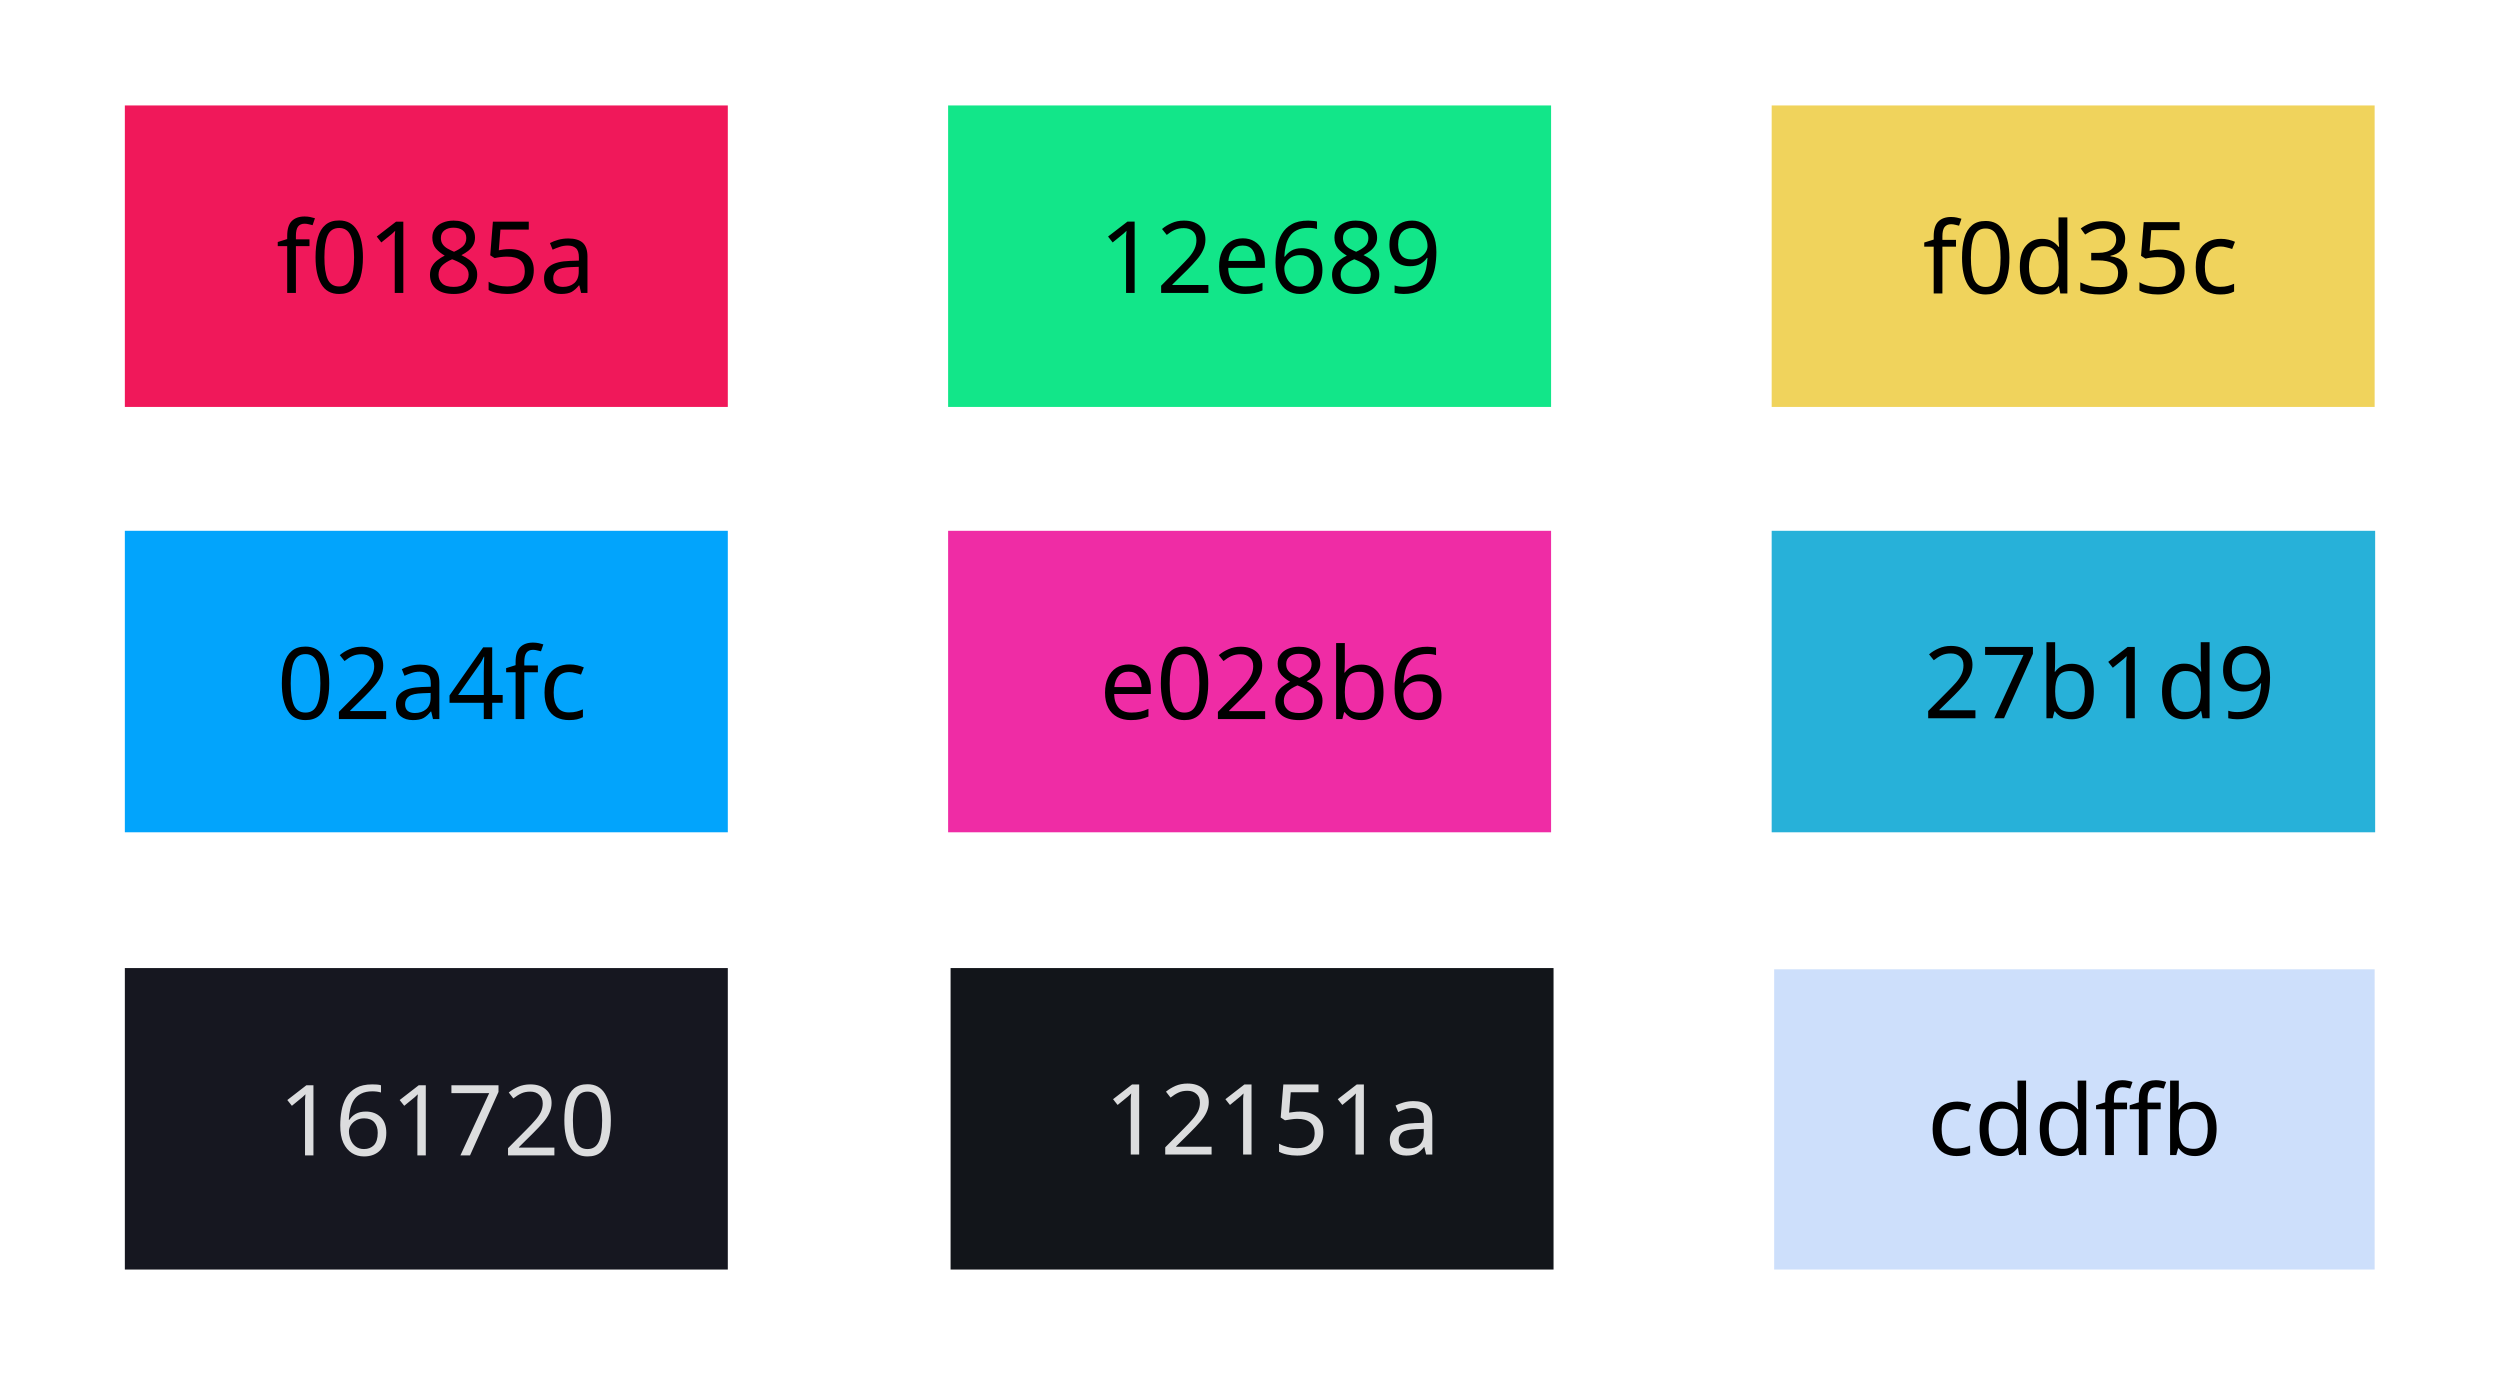
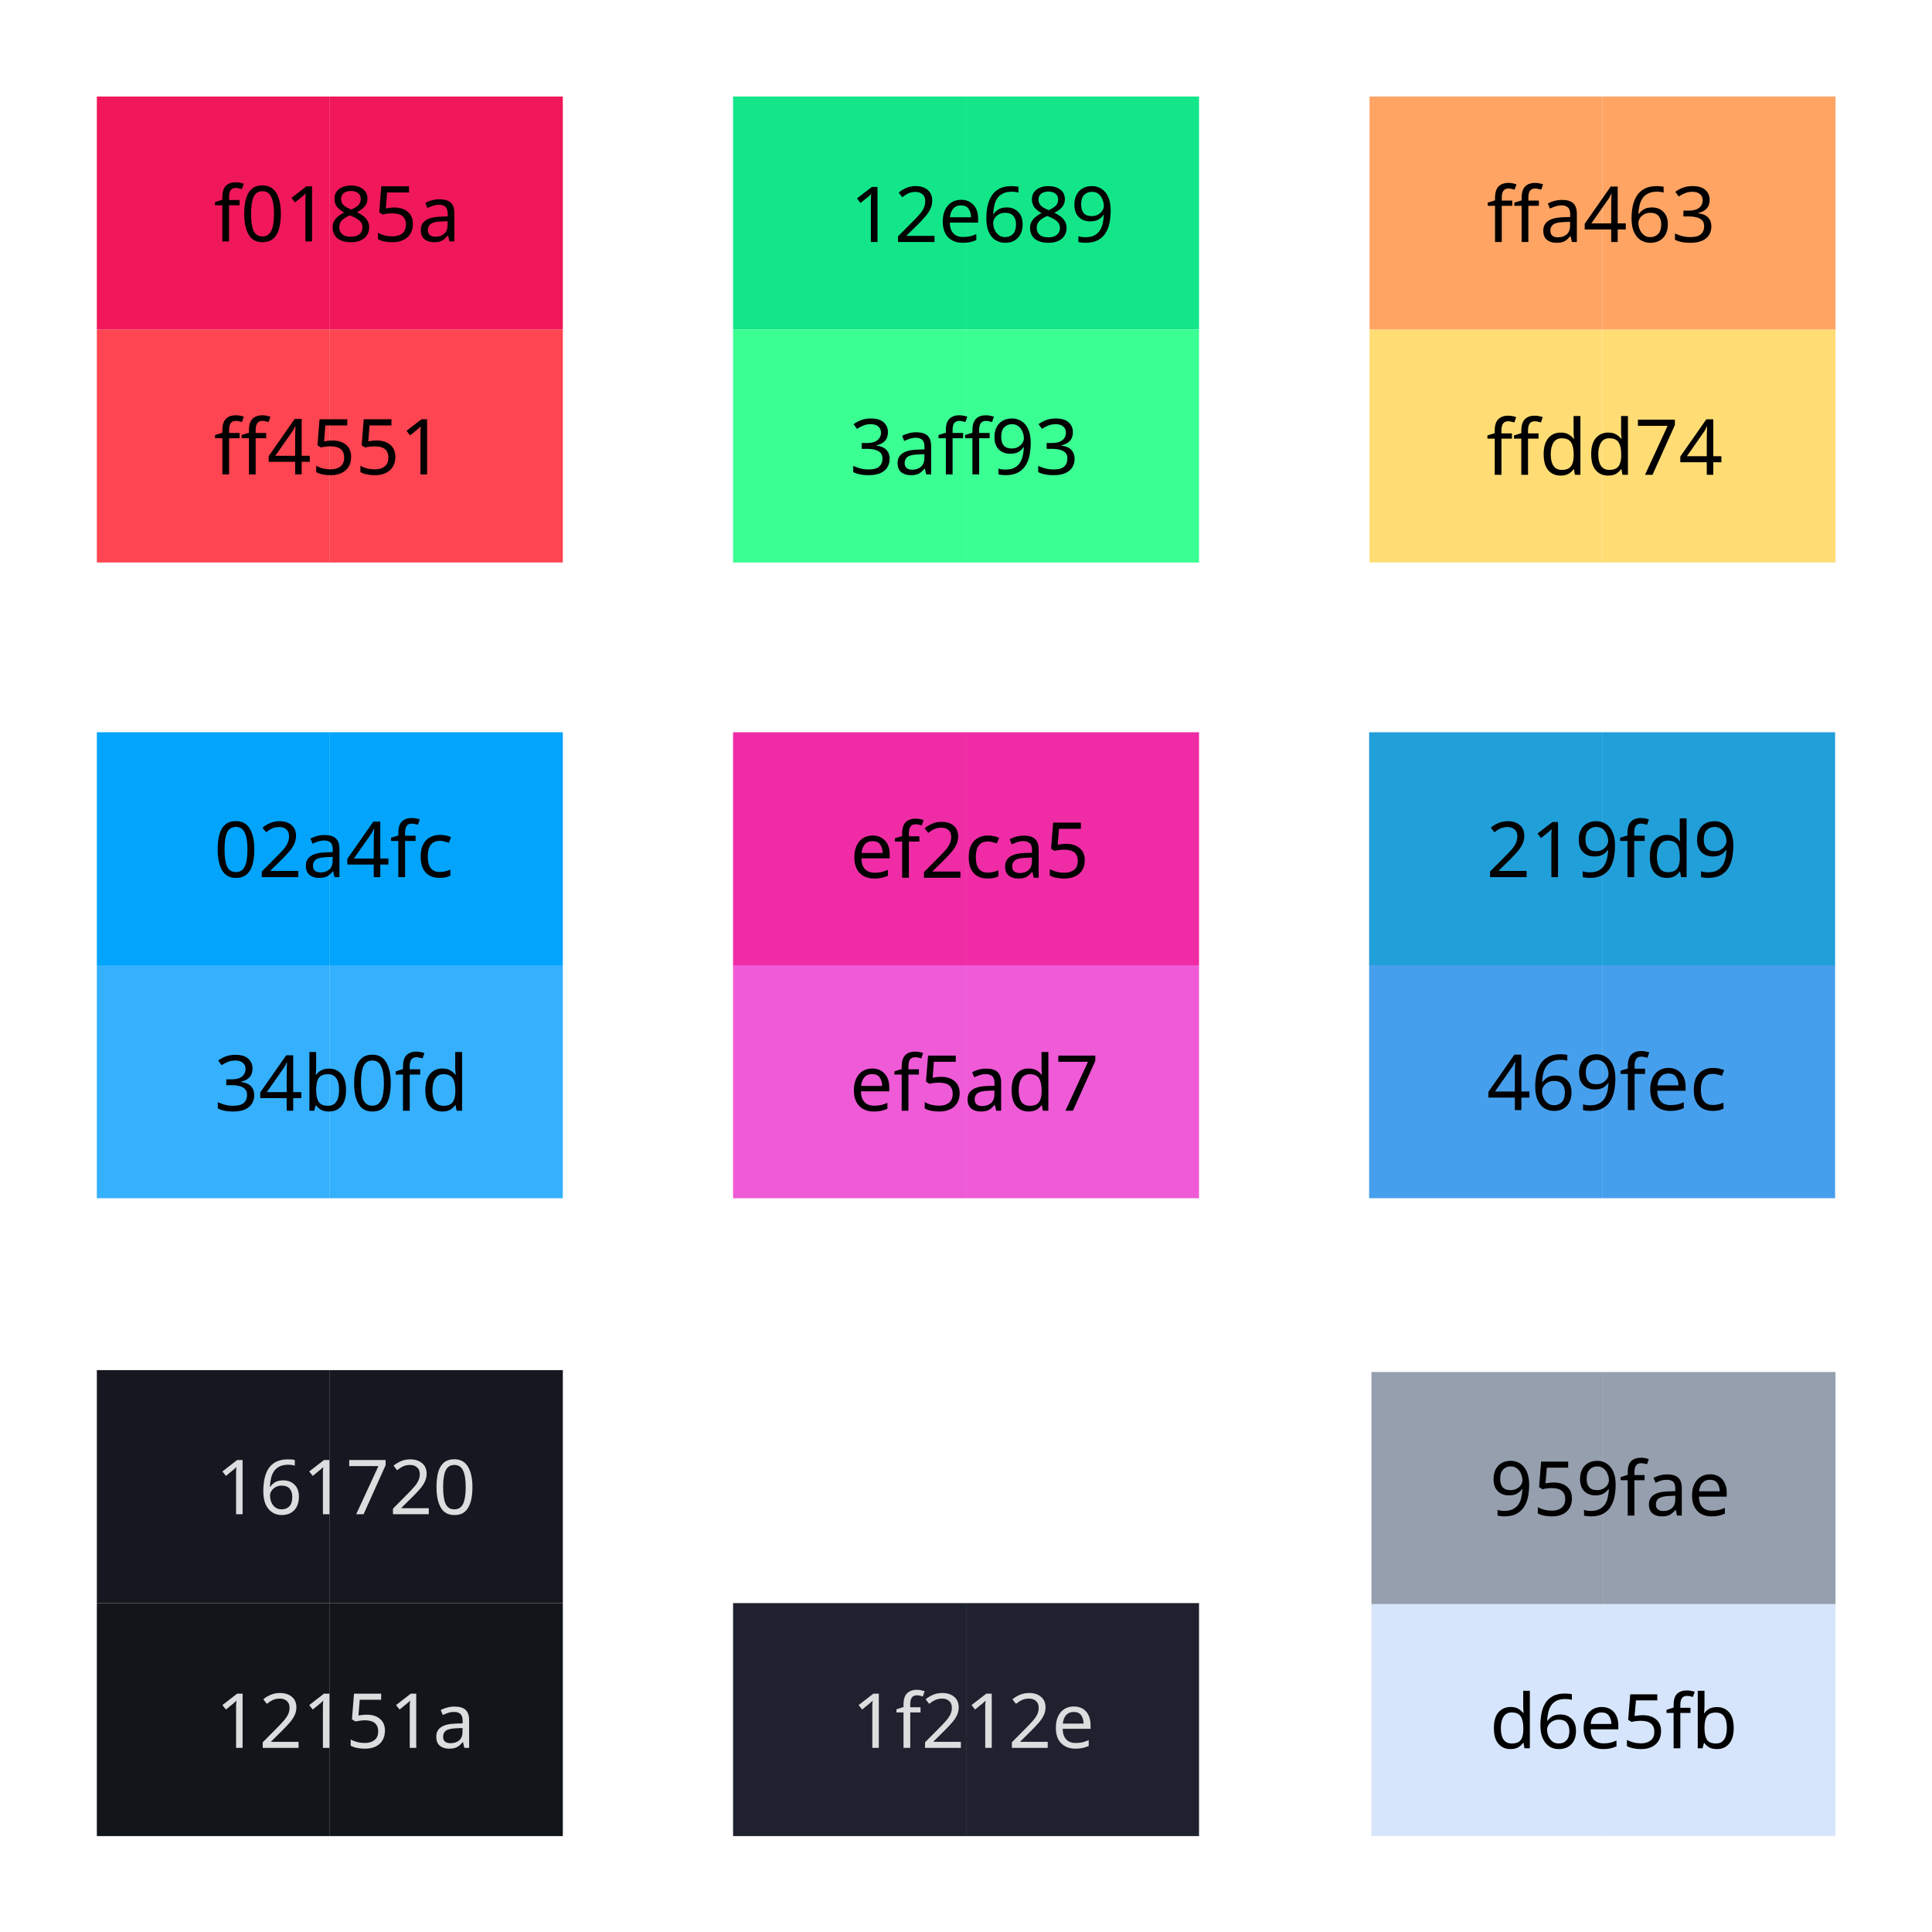
- <svg xmlns="http://www.w3.org/2000/svg" width="1000" height="550" viewBox="0 0 264.583 145.521" version="1.1" id="svg8" enable-background="new">
+ <svg xmlns="http://www.w3.org/2000/svg" width="1000" height="1000" viewBox="0 0 264.583 264.583" version="1.1" id="svg8">
  <defs id="defs2" />
-   <g id="layer1" transform="translate(0,-151.4792)" style="opacity:1;">
-     <g id="g1064" transform="translate(-0.05034142,1.974507)">
-       <rect transform="scale(1,-1)" y="-283.865" x="13.263" height="31.907" width="63.814" id="rect856" style="opacity:1;vector-effect:none;fill:#161720;fill-opacity:1;stroke:none;stroke-width:0.934;stroke-linecap:round;stroke-linejoin:round;stroke-miterlimit:4;stroke-dasharray:none;stroke-dashoffset:0;stroke-opacity:1;paint-order:normal" />
-       <text id="text2825" y="271.787" x="29.537" style="font-style:normal;font-variant:normal;font-weight:normal;font-stretch:normal;font-size:10.394px;line-height:1.25;font-family:'Iosevka Term';-inkscape-font-specification:'Iosevka Term';letter-spacing:0px;word-spacing:0px;fill:#dcddde;fill-opacity:1;stroke:none;stroke-width:0.26" xml:space="preserve">
-         <tspan style="font-style:normal;font-variant:normal;font-weight:normal;font-stretch:normal;font-family:'Iosevka Term';-inkscape-font-specification:'Iosevka Term';fill:#dcddde;fill-opacity:1;stroke-width:0.26" y="271.787" x="29.537" id="tspan2823">161720</tspan>
-       </text>
-     </g>
-     <g id="g1059" transform="translate(87.34011,33.88138)">
-       <rect transform="scale(1,-1)" y="-251.958" x="13.263" height="31.907" width="63.814" id="rect856-5" style="opacity:1;vector-effect:none;fill:#12151a;fill-opacity:1;stroke:none;stroke-width:0.934;stroke-linecap:round;stroke-linejoin:round;stroke-miterlimit:4;stroke-dasharray:none;stroke-dashoffset:0;stroke-opacity:1;paint-order:normal" />
-       <text id="text2943" y="239.789" x="29.537" style="font-style:normal;font-variant:normal;font-weight:normal;font-stretch:normal;font-size:10.394px;line-height:1.25;font-family:'Iosevka Term';-inkscape-font-specification:'Iosevka Term';letter-spacing:0px;word-spacing:0px;fill:#000000;fill-opacity:1;stroke:none;stroke-width:0.26" xml:space="preserve">
-         <tspan style="font-style:normal;font-variant:normal;font-weight:normal;font-stretch:normal;font-family:'Iosevka Term';-inkscape-font-specification:'Iosevka Term';fill:#dcddde;fill-opacity:1;stroke-width:0.26" y="239.789" x="29.537" id="tspan2941">12151a</tspan>
-       </text>
-     </g>
-     <g id="g975" transform="translate(-0.05036062,74.96027)">
-       <rect y="132.696" x="100.392" height="31.907" width="63.814" id="rect856-0-8" style="opacity:1;vector-effect:none;fill:#ef2ca5;fill-opacity:1;stroke:none;stroke-width:0.934;stroke-linecap:round;stroke-linejoin:round;stroke-miterlimit:4;stroke-dasharray:none;stroke-dashoffset:0;stroke-opacity:1;paint-order:normal" />
-       <text id="text2975" y="152.623" x="116.423" style="font-style:normal;font-variant:normal;font-weight:normal;font-stretch:normal;font-size:10.583px;line-height:1.25;font-family:'Iosevka Term';-inkscape-font-specification:'Iosevka Term';letter-spacing:0px;word-spacing:0px;fill:#000000;fill-opacity:1;stroke:none;stroke-width:0.265" xml:space="preserve">
-         <tspan style="font-style:normal;font-variant:normal;font-weight:normal;font-stretch:normal;font-family:'Iosevka Term';-inkscape-font-specification:'Iosevka Term';stroke-width:0.265" y="152.623" x="116.423" id="tspan2973">e028b6</tspan>
-       </text>
-     </g>
-     <g id="g1027" transform="translate(-0.05034362,43.05339)">
-       <rect y="164.602" x="13.263" height="31.907" width="63.814" id="rect856-52-2" style="opacity:1;vector-effect:none;fill:#02a4fc;fill-opacity:1;stroke:none;stroke-width:0.934;stroke-linecap:round;stroke-linejoin:round;stroke-miterlimit:4;stroke-dasharray:none;stroke-dashoffset:0;stroke-opacity:1;paint-order:normal" />
-       <text id="text2987" y="184.53" x="29.364" style="font-style:normal;font-variant:normal;font-weight:normal;font-stretch:normal;font-size:10.583px;line-height:1.25;font-family:'Iosevka Term';-inkscape-font-specification:'Iosevka Term';letter-spacing:0px;word-spacing:0px;fill:#000000;fill-opacity:1;stroke:none;stroke-width:0.265" xml:space="preserve">
-         <tspan style="font-style:normal;font-variant:normal;font-weight:normal;font-stretch:normal;font-family:'Iosevka Term';-inkscape-font-specification:'Iosevka Term';stroke-width:0.265" y="184.53" x="29.364" id="tspan2985">02a4fc</tspan>
-       </text>
-     </g>
-     <g id="g970" transform="translate(0.00344568,74.96028)">
-       <rect y="132.696" x="187.499" height="31.907" width="63.868" id="rect856-8" style="opacity:1;vector-effect:none;fill:#27b1d9;fill-opacity:1;stroke:none;stroke-width:0.934;stroke-linecap:round;stroke-linejoin:round;stroke-miterlimit:4;stroke-dasharray:none;stroke-dashoffset:0;stroke-opacity:1;paint-order:normal" />
-       <text id="text2991" y="152.538" x="203.564" style="font-style:normal;font-variant:normal;font-weight:normal;font-stretch:normal;font-size:10.583px;line-height:1.25;font-family:'Iosevka Term';-inkscape-font-specification:'Iosevka Term';letter-spacing:0px;word-spacing:0px;fill:#000000;fill-opacity:1;stroke:none;stroke-width:0.265" xml:space="preserve">
-         <tspan style="font-style:normal;font-variant:normal;font-weight:normal;font-stretch:normal;font-family:'Iosevka Term';-inkscape-font-specification:'Iosevka Term';stroke-width:0.265" y="152.538" x="203.564" id="tspan2989">27b1d9</tspan>
-       </text>
-     </g>
-     <g id="g1054" transform="translate(-0.05034272,85.09945)">
-       <rect y="77.54" x="187.553" height="31.907" width="63.814" id="rect856-44" style="opacity:1;vector-effect:none;fill:#f0d35c;fill-opacity:1;stroke:none;stroke-width:0.934;stroke-linecap:round;stroke-linejoin:round;stroke-miterlimit:4;stroke-dasharray:none;stroke-dashoffset:0;stroke-opacity:1;paint-order:normal" />
-       <text id="text2999" y="97.439" x="203.543" style="font-style:normal;font-variant:normal;font-weight:normal;font-stretch:normal;font-size:10.583px;line-height:1.25;font-family:'Iosevka Term';-inkscape-font-specification:'Iosevka Term';letter-spacing:0px;word-spacing:0px;fill:#000000;fill-opacity:1;stroke:none;stroke-width:0.265" xml:space="preserve">
-         <tspan style="font-style:normal;font-variant:normal;font-weight:normal;font-stretch:normal;font-family:'Iosevka Term';-inkscape-font-specification:'Iosevka Term';stroke-width:0.265" y="97.439" x="203.543" id="tspan2997">f0d35c</tspan>
-       </text>
-     </g>
-     <g id="g1049" transform="translate(-0.05036062,85.09944)">
-       <rect style="opacity:1;vector-effect:none;fill:#12e689;fill-opacity:1;stroke:none;stroke-width:0.934;stroke-linecap:round;stroke-linejoin:round;stroke-miterlimit:4;stroke-dasharray:none;stroke-dashoffset:0;stroke-opacity:1;paint-order:normal" id="rect2735" width="63.814" height="31.907" x="100.392" y="77.54" />
-       <text id="text3011" y="97.383" x="116.381" style="font-style:normal;font-variant:normal;font-weight:normal;font-stretch:normal;font-size:10.583px;line-height:1.25;font-family:'Iosevka Term';-inkscape-font-specification:'Iosevka Term';letter-spacing:0px;word-spacing:0px;fill:#000000;fill-opacity:1;stroke:none;stroke-width:0.265" xml:space="preserve">
-         <tspan style="font-style:normal;font-variant:normal;font-weight:normal;font-stretch:normal;font-family:'Iosevka Term';-inkscape-font-specification:'Iosevka Term';stroke-width:0.265" y="97.383" x="116.381" id="tspan3009">12e689</tspan>
-       </text>
-     </g>
-     <g id="g1032" transform="translate(-0.05034362,117.0063)">
-       <rect style="opacity:1;vector-effect:none;fill:#f0185a;fill-opacity:1;stroke:none;stroke-width:0.934;stroke-linecap:round;stroke-linejoin:round;stroke-miterlimit:4;stroke-dasharray:none;stroke-dashoffset:0;stroke-opacity:1;paint-order:normal" id="rect2715" width="63.814" height="31.907" x="13.263" y="45.633" />
-       <text id="text3015" y="65.476" x="29.29" style="font-style:normal;font-variant:normal;font-weight:normal;font-stretch:normal;font-size:10.583px;line-height:1.25;font-family:'Iosevka Term';-inkscape-font-specification:'Iosevka Term';letter-spacing:0px;word-spacing:0px;fill:#000000;fill-opacity:1;stroke:none;stroke-width:0.265" xml:space="preserve">
-         <tspan style="font-style:normal;font-variant:normal;font-weight:normal;font-stretch:normal;font-family:'Iosevka Term';-inkscape-font-specification:'Iosevka Term';stroke-width:0.265" y="65.476" x="29.29" id="tspan3013">f0185a</tspan>
-       </text>
-     </g>
-     <g id="g1000" transform="translate(-0.05034272,1.974507)">
-       <rect transform="scale(1,-1)" y="-283.865" x="187.815" height="31.776" width="63.552" id="rect856-5-5" style="opacity:1;vector-effect:none;fill:#cddffb;fill-opacity:1;stroke:none;stroke-width:0.93;stroke-linecap:round;stroke-linejoin:round;stroke-miterlimit:4;stroke-dasharray:none;stroke-dashoffset:0;stroke-opacity:1;paint-order:normal" />
-       <text id="text2943-2" y="271.746" x="204.022" style="font-style:normal;font-variant:normal;font-weight:normal;font-stretch:normal;font-size:10.352px;line-height:1.25;font-family:'Iosevka Term';-inkscape-font-specification:'Iosevka Term';letter-spacing:0px;word-spacing:0px;fill:#000000;fill-opacity:1;stroke:none;stroke-width:0.259" xml:space="preserve">
-         <tspan style="font-style:normal;font-variant:normal;font-weight:normal;font-stretch:normal;font-family:'Iosevka Term';-inkscape-font-specification:'Iosevka Term';fill:#000000;fill-opacity:1;stroke-width:0.259" y="271.746" x="204.022" id="tspan2941-9">cddffb</tspan>
-       </text>
-     </g>
+   <g id="layer1" transform="translate(0,-32.41669)">
+     <rect style="opacity:1;vector-effect:none;fill:#12151a;fill-opacity:1;stroke:none;stroke-width:0.66;stroke-linecap:round;stroke-linejoin:round;stroke-miterlimit:4;stroke-dasharray:none;stroke-dashoffset:0;stroke-opacity:1;paint-order:normal" id="rect856" width="31.907" height="31.907" x="13.263" y="-283.865" transform="scale(1,-1)" />
+     <rect style="opacity:1;vector-effect:none;fill:#12151a;fill-opacity:1;stroke:none;stroke-width:0.66;stroke-linecap:round;stroke-linejoin:round;stroke-miterlimit:4;stroke-dasharray:none;stroke-dashoffset:0;stroke-opacity:1;paint-order:normal" id="rect856-7" width="31.907" height="31.907" x="45.17" y="-283.865" transform="scale(1,-1)" />
+     <text xml:space="preserve" style="font-style:normal;font-variant:normal;font-weight:normal;font-stretch:normal;font-size:10.394px;line-height:1.25;font-family:'Iosevka Term';-inkscape-font-specification:'Iosevka Term';letter-spacing:0px;word-spacing:0px;fill:#dcddde;fill-opacity:1;stroke:none;stroke-width:0.26" x="29.537" y="271.787" id="text2825">
+       <tspan id="tspan2823" x="29.537" y="271.787" style="font-style:normal;font-variant:normal;font-weight:normal;font-stretch:normal;font-family:'Iosevka Term';-inkscape-font-specification:'Iosevka Term';fill:#dcddde;fill-opacity:1;stroke-width:0.26">12151a</tspan>
+     </text>
+     <rect style="opacity:1;vector-effect:none;fill:#161720;fill-opacity:1;stroke:none;stroke-width:0.66;stroke-linecap:round;stroke-linejoin:round;stroke-miterlimit:4;stroke-dasharray:none;stroke-dashoffset:0;stroke-opacity:1;paint-order:normal" id="rect856-5" width="31.907" height="31.907" x="13.263" y="-251.958" transform="scale(1,-1)" />
+     <rect style="opacity:1;vector-effect:none;fill:#161720;fill-opacity:1;stroke:none;stroke-width:0.66;stroke-linecap:round;stroke-linejoin:round;stroke-miterlimit:4;stroke-dasharray:none;stroke-dashoffset:0;stroke-opacity:1;paint-order:normal" id="rect856-5-9" width="31.907" height="31.907" x="45.17" y="-251.958" transform="scale(1,-1)" />
+     <text xml:space="preserve" style="font-style:normal;font-variant:normal;font-weight:normal;font-stretch:normal;font-size:10.394px;line-height:1.25;font-family:'Iosevka Term';-inkscape-font-specification:'Iosevka Term';letter-spacing:0px;word-spacing:0px;fill:#000000;fill-opacity:1;stroke:none;stroke-width:0.26" x="29.537" y="239.789" id="text2943">
+       <tspan id="tspan2941" x="29.537" y="239.789" style="font-style:normal;font-variant:normal;font-weight:normal;font-stretch:normal;font-family:'Iosevka Term';-inkscape-font-specification:'Iosevka Term';fill:#dcddde;fill-opacity:1;stroke-width:0.26">161720</tspan>
+     </text>
+     <rect style="opacity:1;vector-effect:none;fill:#ef5ad7;fill-opacity:1;stroke:none;stroke-width:0.66;stroke-linecap:round;stroke-linejoin:round;stroke-miterlimit:4;stroke-dasharray:none;stroke-dashoffset:0;stroke-opacity:1;paint-order:normal" id="rect856-0" width="31.907" height="31.907" x="100.392" y="164.602" />
+     <rect style="opacity:1;vector-effect:none;fill:#ef5ad7;fill-opacity:1;stroke:none;stroke-width:0.66;stroke-linecap:round;stroke-linejoin:round;stroke-miterlimit:4;stroke-dasharray:none;stroke-dashoffset:0;stroke-opacity:1;paint-order:normal" id="rect856-0-9" width="31.907" height="31.907" x="132.298" y="164.602" />
+     <rect style="opacity:1;vector-effect:none;fill:#ef2ca5;fill-opacity:1;stroke:none;stroke-width:0.66;stroke-linecap:round;stroke-linejoin:round;stroke-miterlimit:4;stroke-dasharray:none;stroke-dashoffset:0;stroke-opacity:1;paint-order:normal" id="rect856-0-8" width="31.907" height="31.907" x="100.392" y="132.696" />
+     <rect style="opacity:1;vector-effect:none;fill:#ef2ca5;fill-opacity:1;stroke:none;stroke-width:0.66;stroke-linecap:round;stroke-linejoin:round;stroke-miterlimit:4;stroke-dasharray:none;stroke-dashoffset:0;stroke-opacity:1;paint-order:normal" id="rect856-0-8-7" width="31.907" height="31.907" x="132.298" y="132.696" />
+     <text xml:space="preserve" style="font-style:normal;font-variant:normal;font-weight:normal;font-stretch:normal;font-size:10.583px;line-height:1.25;font-family:'Iosevka Term';-inkscape-font-specification:'Iosevka Term';letter-spacing:0px;word-spacing:0px;fill:#000000;fill-opacity:1;stroke:none;stroke-width:0.265" x="116.36" y="184.53" id="text2971">
+       <tspan id="tspan2969" x="116.36" y="184.53" style="font-style:normal;font-variant:normal;font-weight:normal;font-stretch:normal;font-family:'Iosevka Term';-inkscape-font-specification:'Iosevka Term';stroke-width:0.265">ef5ad7</tspan>
+     </text>
+     <text xml:space="preserve" style="font-style:normal;font-variant:normal;font-weight:normal;font-stretch:normal;font-size:10.583px;line-height:1.25;font-family:'Iosevka Term';-inkscape-font-specification:'Iosevka Term';letter-spacing:0px;word-spacing:0px;fill:#000000;fill-opacity:1;stroke:none;stroke-width:0.265" x="116.423" y="152.623" id="text2975">
+       <tspan id="tspan2973" x="116.423" y="152.623" style="font-style:normal;font-variant:normal;font-weight:normal;font-stretch:normal;font-family:'Iosevka Term';-inkscape-font-specification:'Iosevka Term';stroke-width:0.265">ef2ca5</tspan>
+     </text>
+     <rect style="opacity:1;vector-effect:none;fill:#02a4fc;fill-opacity:1;stroke:none;stroke-width:0.66;stroke-linecap:round;stroke-linejoin:round;stroke-miterlimit:4;stroke-dasharray:none;stroke-dashoffset:0;stroke-opacity:1;paint-order:normal" id="rect856-52" width="31.907" height="31.907" x="13.263" y="132.696" />
+     <rect style="opacity:1;vector-effect:none;fill:#02a4fc;fill-opacity:1;stroke:none;stroke-width:0.66;stroke-linecap:round;stroke-linejoin:round;stroke-miterlimit:4;stroke-dasharray:none;stroke-dashoffset:0;stroke-opacity:1;paint-order:normal" id="rect856-52-8" width="31.907" height="31.907" x="45.17" y="132.696" />
+     <text xml:space="preserve" style="font-style:normal;font-variant:normal;font-weight:normal;font-stretch:normal;font-size:10.583px;line-height:1.25;font-family:'Iosevka Term';-inkscape-font-specification:'Iosevka Term';letter-spacing:0px;word-spacing:0px;fill:#000000;fill-opacity:1;stroke:none;stroke-width:0.265" x="29.295" y="152.538" id="text2979">
+       <tspan id="tspan2977" x="29.295" y="152.538" style="font-style:normal;font-variant:normal;font-weight:normal;font-stretch:normal;font-family:'Iosevka Term';-inkscape-font-specification:'Iosevka Term';stroke-width:0.265">02a4fc</tspan>
+     </text>
+     <rect style="opacity:1;vector-effect:none;fill:#34b0fd;fill-opacity:1;stroke:none;stroke-width:0.66;stroke-linecap:round;stroke-linejoin:round;stroke-miterlimit:4;stroke-dasharray:none;stroke-dashoffset:0;stroke-opacity:1;paint-order:normal" id="rect856-52-2" width="31.907" height="31.907" x="13.263" y="164.602" />
+     <rect style="opacity:1;vector-effect:none;fill:#34b0fd;fill-opacity:1;stroke:none;stroke-width:0.66;stroke-linecap:round;stroke-linejoin:round;stroke-miterlimit:4;stroke-dasharray:none;stroke-dashoffset:0;stroke-opacity:1;paint-order:normal" id="rect856-52-2-3" width="31.907" height="31.907" x="45.17" y="164.602" />
+     <text xml:space="preserve" style="font-style:normal;font-variant:normal;font-weight:normal;font-stretch:normal;font-size:10.583px;line-height:1.25;font-family:'Iosevka Term';-inkscape-font-specification:'Iosevka Term';letter-spacing:0px;word-spacing:0px;fill:#000000;fill-opacity:1;stroke:none;stroke-width:0.265" x="29.364" y="184.53" id="text2987">
+       <tspan id="tspan2985" x="29.364" y="184.53" style="font-style:normal;font-variant:normal;font-weight:normal;font-stretch:normal;font-family:'Iosevka Term';-inkscape-font-specification:'Iosevka Term';stroke-width:0.265">34b0fd</tspan>
+     </text>
+     <rect style="opacity:1;vector-effect:none;fill:#219fd9;fill-opacity:1;stroke:none;stroke-width:0.66;stroke-linecap:round;stroke-linejoin:round;stroke-miterlimit:4;stroke-dasharray:none;stroke-dashoffset:0;stroke-opacity:1;paint-order:normal" id="rect856-8" width="31.907" height="31.907" x="187.499" y="132.696" />
+     <rect style="opacity:1;vector-effect:none;fill:#219fd9;fill-opacity:1;stroke:none;stroke-width:0.66;stroke-linecap:round;stroke-linejoin:round;stroke-miterlimit:4;stroke-dasharray:none;stroke-dashoffset:0;stroke-opacity:1;paint-order:normal" id="rect856-8-7" width="31.907" height="31.907" x="219.406" y="132.696" />
+     <rect style="opacity:1;vector-effect:none;fill:#469fec;fill-opacity:1;stroke:none;stroke-width:0.66;stroke-linecap:round;stroke-linejoin:round;stroke-miterlimit:4;stroke-dasharray:none;stroke-dashoffset:0;stroke-opacity:1;paint-order:normal" id="rect856-8-1" width="31.907" height="31.907" x="187.499" y="164.602" />
+     <rect style="opacity:1;vector-effect:none;fill:#469fec;fill-opacity:1;stroke:none;stroke-width:0.66;stroke-linecap:round;stroke-linejoin:round;stroke-miterlimit:4;stroke-dasharray:none;stroke-dashoffset:0;stroke-opacity:1;paint-order:normal" id="rect856-8-1-5" width="31.907" height="31.907" x="219.406" y="164.602" />
+     <text xml:space="preserve" style="font-style:normal;font-variant:normal;font-weight:normal;font-stretch:normal;font-size:10.583px;line-height:1.25;font-family:'Iosevka Term';-inkscape-font-specification:'Iosevka Term';letter-spacing:0px;word-spacing:0px;fill:#000000;fill-opacity:1;stroke:none;stroke-width:0.265" x="203.564" y="152.538" id="text2991">
+       <tspan id="tspan2989" x="203.564" y="152.538" style="font-style:normal;font-variant:normal;font-weight:normal;font-stretch:normal;font-family:'Iosevka Term';-inkscape-font-specification:'Iosevka Term';stroke-width:0.265">219fd9</tspan>
+     </text>
+     <text xml:space="preserve" style="font-style:normal;font-variant:normal;font-weight:normal;font-stretch:normal;font-size:10.583px;line-height:1.25;font-family:'Iosevka Term';-inkscape-font-specification:'Iosevka Term';letter-spacing:0px;word-spacing:0px;fill:#000000;fill-opacity:1;stroke:none;stroke-width:0.265" x="203.612" y="184.445" id="text2995">
+       <tspan id="tspan2993" x="203.612" y="184.445" style="font-style:normal;font-variant:normal;font-weight:normal;font-stretch:normal;font-family:'Iosevka Term';-inkscape-font-specification:'Iosevka Term';stroke-width:0.265">469fec</tspan>
+     </text>
+     <rect style="opacity:1;vector-effect:none;fill:#ffdd74;fill-opacity:1;stroke:none;stroke-width:0.66;stroke-linecap:round;stroke-linejoin:round;stroke-miterlimit:4;stroke-dasharray:none;stroke-dashoffset:0;stroke-opacity:1;paint-order:normal" id="rect856-44" width="31.907" height="31.907" x="187.553" y="77.54" />
+     <rect style="opacity:1;vector-effect:none;fill:#ffdd74;fill-opacity:1;stroke:none;stroke-width:0.66;stroke-linecap:round;stroke-linejoin:round;stroke-miterlimit:4;stroke-dasharray:none;stroke-dashoffset:0;stroke-opacity:1;paint-order:normal" id="rect856-44-0" width="31.907" height="31.907" x="219.46" y="77.54" />
+     <rect style="opacity:1;vector-effect:none;fill:#ffa463;fill-opacity:1;stroke:none;stroke-width:0.66;stroke-linecap:round;stroke-linejoin:round;stroke-miterlimit:4;stroke-dasharray:none;stroke-dashoffset:0;stroke-opacity:1;paint-order:normal" id="rect856-44-9" width="31.907" height="31.907" x="187.553" y="45.633" />
+     <rect style="opacity:1;vector-effect:none;fill:#ffa463;fill-opacity:1;stroke:none;stroke-width:0.66;stroke-linecap:round;stroke-linejoin:round;stroke-miterlimit:4;stroke-dasharray:none;stroke-dashoffset:0;stroke-opacity:1;paint-order:normal" id="rect856-44-9-9" width="31.907" height="31.907" x="219.46" y="45.633" />
+     <text xml:space="preserve" style="font-style:normal;font-variant:normal;font-weight:normal;font-stretch:normal;font-size:10.583px;line-height:1.25;font-family:'Iosevka Term';-inkscape-font-specification:'Iosevka Term';letter-spacing:0px;word-spacing:0px;fill:#000000;fill-opacity:1;stroke:none;stroke-width:0.265" x="203.543" y="97.439" id="text2999">
+       <tspan id="tspan2997" x="203.543" y="97.439" style="font-style:normal;font-variant:normal;font-weight:normal;font-stretch:normal;font-family:'Iosevka Term';-inkscape-font-specification:'Iosevka Term';stroke-width:0.265">ffdd74</tspan>
+     </text>
+     <text xml:space="preserve" style="font-style:normal;font-variant:normal;font-weight:normal;font-stretch:normal;font-size:10.583px;line-height:1.25;font-family:'Iosevka Term';-inkscape-font-specification:'Iosevka Term';letter-spacing:0px;word-spacing:0px;fill:#000000;fill-opacity:1;stroke:none;stroke-width:0.265" x="203.585" y="65.561" id="text3003">
+       <tspan id="tspan3001" x="203.585" y="65.561" style="font-style:normal;font-variant:normal;font-weight:normal;font-stretch:normal;font-family:'Iosevka Term';-inkscape-font-specification:'Iosevka Term';stroke-width:0.265">ffa463</tspan>
+     </text>
+     <rect y="45.633" x="100.392" height="31.907" width="31.907" id="rect2733" style="opacity:1;vector-effect:none;fill:#12e689;fill-opacity:1;stroke:none;stroke-width:0.66;stroke-linecap:round;stroke-linejoin:round;stroke-miterlimit:4;stroke-dasharray:none;stroke-dashoffset:0;stroke-opacity:1;paint-order:normal" />
+     <rect y="45.633" x="132.298" height="31.907" width="31.907" id="rect2737" style="opacity:1;vector-effect:none;fill:#12e689;fill-opacity:1;stroke:none;stroke-width:0.66;stroke-linecap:round;stroke-linejoin:round;stroke-miterlimit:4;stroke-dasharray:none;stroke-dashoffset:0;stroke-opacity:1;paint-order:normal" />
+     <rect y="77.54" x="100.392" height="31.907" width="31.907" id="rect2735" style="opacity:1;vector-effect:none;fill:#3aff93;fill-opacity:1;stroke:none;stroke-width:0.66;stroke-linecap:round;stroke-linejoin:round;stroke-miterlimit:4;stroke-dasharray:none;stroke-dashoffset:0;stroke-opacity:1;paint-order:normal" />
+     <rect y="77.54" x="132.298" height="31.907" width="31.907" id="rect2739" style="opacity:1;vector-effect:none;fill:#3aff93;fill-opacity:1;stroke:none;stroke-width:0.66;stroke-linecap:round;stroke-linejoin:round;stroke-miterlimit:4;stroke-dasharray:none;stroke-dashoffset:0;stroke-opacity:1;paint-order:normal" />
+     <text xml:space="preserve" style="font-style:normal;font-variant:normal;font-weight:normal;font-stretch:normal;font-size:10.583px;line-height:1.25;font-family:'Iosevka Term';-inkscape-font-specification:'Iosevka Term';letter-spacing:0px;word-spacing:0px;fill:#000000;fill-opacity:1;stroke:none;stroke-width:0.265" x="116.423" y="65.561" id="text3007">
+       <tspan id="tspan3005" x="116.423" y="65.561" style="font-style:normal;font-variant:normal;font-weight:normal;font-stretch:normal;font-family:'Iosevka Term';-inkscape-font-specification:'Iosevka Term';stroke-width:0.265">12e689</tspan>
+     </text>
+     <text xml:space="preserve" style="font-style:normal;font-variant:normal;font-weight:normal;font-stretch:normal;font-size:10.583px;line-height:1.25;font-family:'Iosevka Term';-inkscape-font-specification:'Iosevka Term';letter-spacing:0px;word-spacing:0px;fill:#000000;fill-opacity:1;stroke:none;stroke-width:0.265" x="116.381" y="97.383" id="text3011">
+       <tspan id="tspan3009" x="116.381" y="97.383" style="font-style:normal;font-variant:normal;font-weight:normal;font-stretch:normal;font-family:'Iosevka Term';-inkscape-font-specification:'Iosevka Term';stroke-width:0.265">3aff93</tspan>
+     </text>
+     <rect y="77.54" x="13.263" height="31.907" width="31.907" id="rect2713" style="opacity:1;vector-effect:none;fill:#ff4551;fill-opacity:1;stroke:none;stroke-width:0.66;stroke-linecap:round;stroke-linejoin:round;stroke-miterlimit:4;stroke-dasharray:none;stroke-dashoffset:0;stroke-opacity:1;paint-order:normal" />
+     <rect y="77.54" x="45.17" height="31.907" width="31.907" id="rect2717" style="opacity:1;vector-effect:none;fill:#ff4551;fill-opacity:1;stroke:none;stroke-width:0.66;stroke-linecap:round;stroke-linejoin:round;stroke-miterlimit:4;stroke-dasharray:none;stroke-dashoffset:0;stroke-opacity:1;paint-order:normal" />
+     <rect y="45.633" x="13.263" height="31.907" width="31.907" id="rect2715" style="opacity:1;vector-effect:none;fill:#f0185a;fill-opacity:1;stroke:none;stroke-width:0.66;stroke-linecap:round;stroke-linejoin:round;stroke-miterlimit:4;stroke-dasharray:none;stroke-dashoffset:0;stroke-opacity:1;paint-order:normal" />
+     <rect y="45.633" x="45.17" height="31.907" width="31.907" id="rect2719" style="opacity:1;vector-effect:none;fill:#f0185a;fill-opacity:1;stroke:none;stroke-width:0.66;stroke-linecap:round;stroke-linejoin:round;stroke-miterlimit:4;stroke-dasharray:none;stroke-dashoffset:0;stroke-opacity:1;paint-order:normal" />
+     <text xml:space="preserve" style="font-style:normal;font-variant:normal;font-weight:normal;font-stretch:normal;font-size:10.583px;line-height:1.25;font-family:'Iosevka Term';-inkscape-font-specification:'Iosevka Term';letter-spacing:0px;word-spacing:0px;fill:#000000;fill-opacity:1;stroke:none;stroke-width:0.265" x="29.29" y="65.476" id="text3015">
+       <tspan id="tspan3013" x="29.29" y="65.476" style="font-style:normal;font-variant:normal;font-weight:normal;font-stretch:normal;font-family:'Iosevka Term';-inkscape-font-specification:'Iosevka Term';stroke-width:0.265">f0185a</tspan>
+     </text>
+     <text xml:space="preserve" style="font-style:normal;font-variant:normal;font-weight:normal;font-stretch:normal;font-size:10.583px;line-height:1.25;font-family:'Iosevka Term';-inkscape-font-specification:'Iosevka Term';letter-spacing:0px;word-spacing:0px;fill:#000000;fill-opacity:1;stroke:none;stroke-width:0.265" x="29.295" y="97.383" id="text3019">
+       <tspan id="tspan3017" x="29.295" y="97.383" style="font-style:normal;font-variant:normal;font-weight:normal;font-stretch:normal;font-family:'Iosevka Term';-inkscape-font-specification:'Iosevka Term';stroke-width:0.265">ff4551</tspan>
+     </text>
+     <rect style="opacity:1;vector-effect:none;fill:#d6e5fb;fill-opacity:1;stroke:none;stroke-width:0.657;stroke-linecap:round;stroke-linejoin:round;stroke-miterlimit:4;stroke-dasharray:none;stroke-dashoffset:0;stroke-opacity:1;paint-order:normal" id="rect856-6" width="31.776" height="31.776" x="187.815" y="-283.865" transform="scale(1,-1)" />
+     <rect style="opacity:1;vector-effect:none;fill:#d6e5fb;fill-opacity:1;stroke:none;stroke-width:0.657;stroke-linecap:round;stroke-linejoin:round;stroke-miterlimit:4;stroke-dasharray:none;stroke-dashoffset:0;stroke-opacity:1;paint-order:normal" id="rect856-7-7" width="31.776" height="31.776" x="219.591" y="-283.865" transform="scale(1,-1)" />
+     <text xml:space="preserve" style="font-style:normal;font-variant:normal;font-weight:normal;font-stretch:normal;font-size:10.352px;line-height:1.25;font-family:'Iosevka Term';-inkscape-font-specification:'Iosevka Term';letter-spacing:0px;word-spacing:0px;fill:#000000;fill-opacity:1;stroke:none;stroke-width:0.259" x="204.022" y="271.837" id="text2825-5">
+       <tspan id="tspan2823-3" x="204.022" y="271.837" style="font-style:normal;font-variant:normal;font-weight:normal;font-stretch:normal;font-family:'Iosevka Term';-inkscape-font-specification:'Iosevka Term';fill:#000000;fill-opacity:1;stroke-width:0.259">d6e5fb</tspan>
+     </text>
+     <rect style="opacity:1;vector-effect:none;fill:#959fae;fill-opacity:1;stroke:none;stroke-width:0.657;stroke-linecap:round;stroke-linejoin:round;stroke-miterlimit:4;stroke-dasharray:none;stroke-dashoffset:0;stroke-opacity:1;paint-order:normal" id="rect856-5-5" width="31.776" height="31.776" x="187.815" y="-252.09" transform="scale(1,-1)" />
+     <rect style="opacity:1;vector-effect:none;fill:#959fae;fill-opacity:1;stroke:none;stroke-width:0.657;stroke-linecap:round;stroke-linejoin:round;stroke-miterlimit:4;stroke-dasharray:none;stroke-dashoffset:0;stroke-opacity:1;paint-order:normal" id="rect856-5-9-6" width="31.776" height="31.776" x="219.591" y="-252.09" transform="scale(1,-1)" />
+     <text xml:space="preserve" style="font-style:normal;font-variant:normal;font-weight:normal;font-stretch:normal;font-size:10.352px;line-height:1.25;font-family:'Iosevka Term';-inkscape-font-specification:'Iosevka Term';letter-spacing:0px;word-spacing:0px;fill:#000000;fill-opacity:1;stroke:none;stroke-width:0.259" x="204.022" y="239.97" id="text2943-2">
+       <tspan id="tspan2941-9" x="204.022" y="239.97" style="font-style:normal;font-variant:normal;font-weight:normal;font-stretch:normal;font-family:'Iosevka Term';-inkscape-font-specification:'Iosevka Term';fill:#000000;fill-opacity:1;stroke-width:0.259">959fae</tspan>
+     </text>
    <text xml:space="preserve" style="font-style:normal;font-weight:normal;font-size:10.583px;line-height:1.25;font-family:sans-serif;letter-spacing:0px;word-spacing:0px;fill:#000000;fill-opacity:1;stroke:none;stroke-width:0.265" x="219.268" y="150.884" id="text902">
      <tspan id="tspan900" x="219.268" y="160.248" style="stroke-width:0.265" />
    </text>
+     <rect style="opacity:1;vector-effect:none;fill:#1f212e;fill-opacity:1;stroke:none;stroke-width:0.66;stroke-linecap:round;stroke-linejoin:round;stroke-miterlimit:4;stroke-dasharray:none;stroke-dashoffset:0;stroke-opacity:1;paint-order:normal" id="rect856-9" width="31.907" height="31.907" x="100.392" y="-283.865" transform="scale(1,-1)" />
+     <rect style="opacity:1;vector-effect:none;fill:#1f212e;fill-opacity:1;stroke:none;stroke-width:0.66;stroke-linecap:round;stroke-linejoin:round;stroke-miterlimit:4;stroke-dasharray:none;stroke-dashoffset:0;stroke-opacity:1;paint-order:normal" id="rect856-7-1" width="31.907" height="31.907" x="132.298" y="-283.865" transform="scale(1,-1)" />
+     <text xml:space="preserve" style="font-style:normal;font-variant:normal;font-weight:normal;font-stretch:normal;font-size:10.394px;line-height:1.25;font-family:'Iosevka Term';-inkscape-font-specification:'Iosevka Term';letter-spacing:0px;word-spacing:0px;fill:#dcddde;fill-opacity:1;stroke:none;stroke-width:0.26" x="116.665" y="271.787" id="text2825-2">
+       <tspan id="tspan2823-7" x="116.665" y="271.787" style="font-style:normal;font-variant:normal;font-weight:normal;font-stretch:normal;font-family:'Iosevka Term';-inkscape-font-specification:'Iosevka Term';fill:#dcddde;fill-opacity:1;stroke-width:0.26">1f212e</tspan>
+     </text>
  </g>
</svg>
